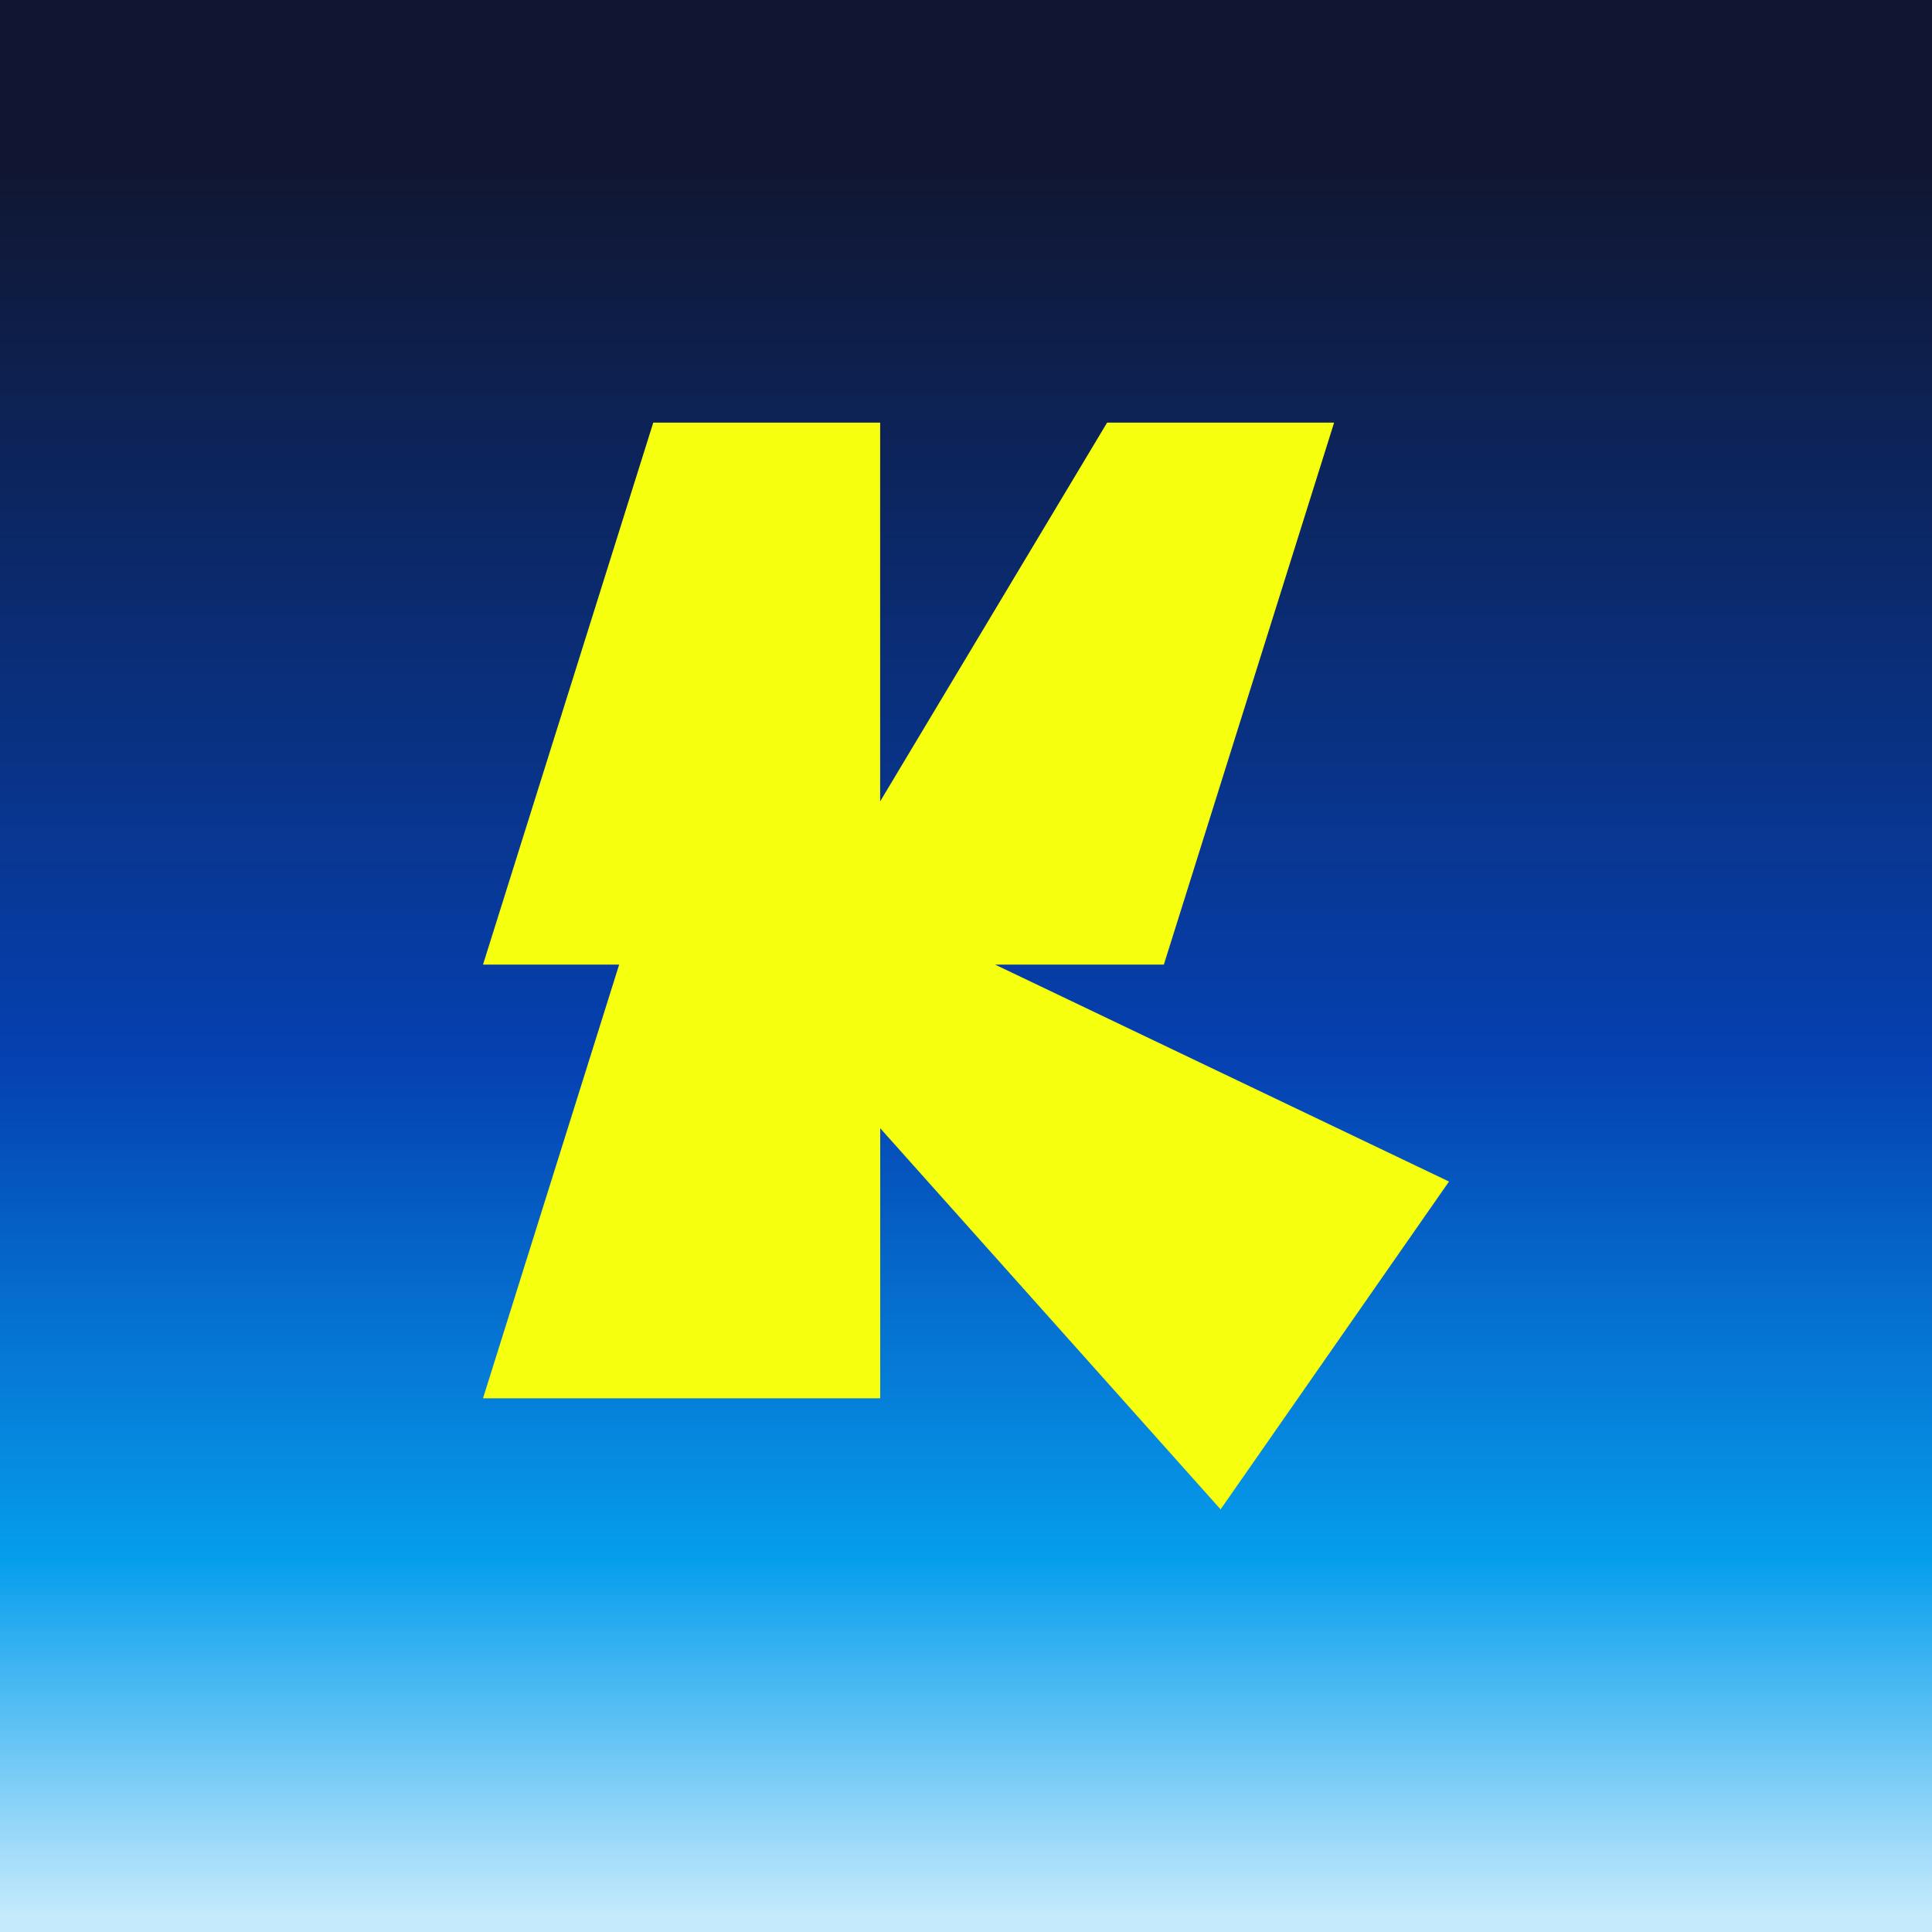
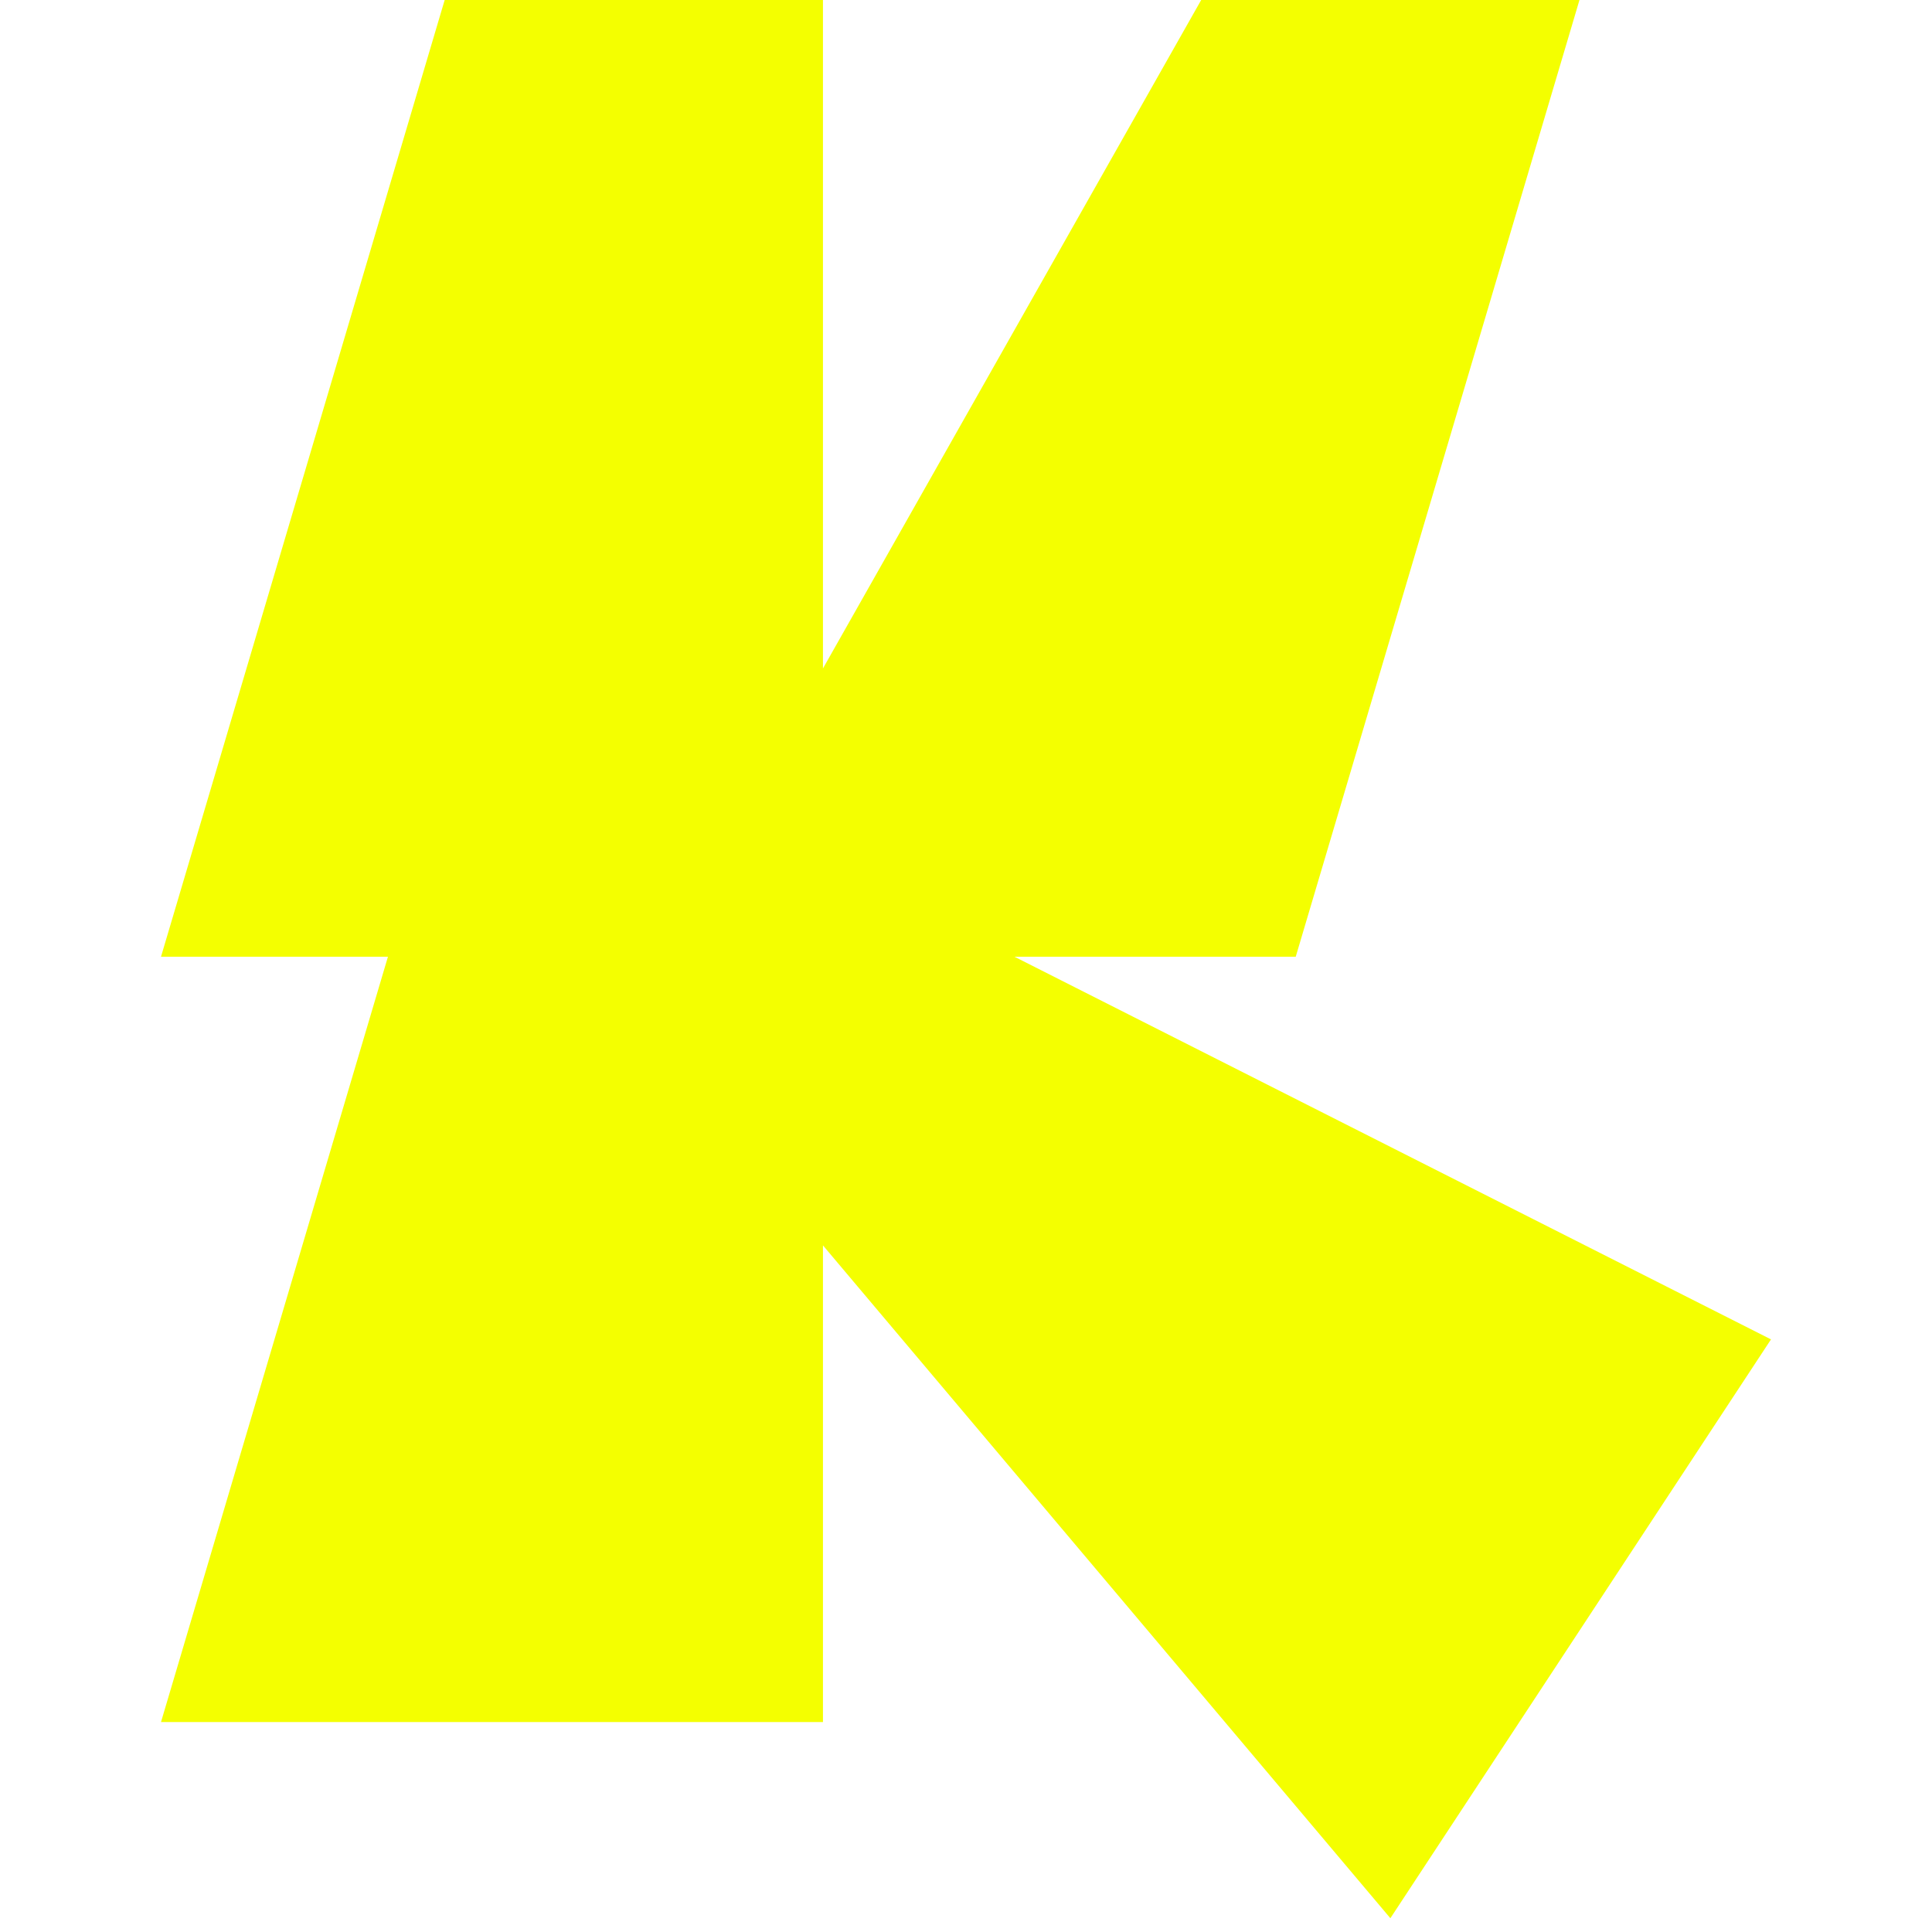
- <svg xmlns="http://www.w3.org/2000/svg" width="32" height="32" fill="none" viewBox="0 0 32 32">
-   <path fill="url(#a)" d="M0 0h32v32H0z" />
-   <path fill="#F6FF0D" d="M14.579 13.272 18.337 7h3.76l-2.82 8.977h-2.795L24 19.57 20.217 25l-5.638-6.313v4.473H8l2.255-7.183H8L10.82 7h3.758v6.272Z" />
-   <defs>
-     <linearGradient id="a" x1="16" x2="16" y1="0" y2="45.328" gradientUnits="userSpaceOnUse">
-       <stop offset=".06" stop-color="#101631" />
-       <stop offset=".39" stop-color="#0541B2" />
-       <stop offset=".57" stop-color="#059EED" />
-       <stop offset=".7" stop-color="#C5EAFC" />
-     </linearGradient>
-   </defs>
+ <svg xmlns="http://www.w3.org/2000/svg" width="32" height="32" viewBox="0 0 50 60" fill="none">
+   <path d="M35.24 29.712L44.052 0H32.304L20.558 20.759V0H8.81L0 29.712H7.048L0 53.48H20.558V38.677L38.179 59.572L50 41.596L26.505 29.712H35.24Z" fill="#F4FF00" />
</svg>
